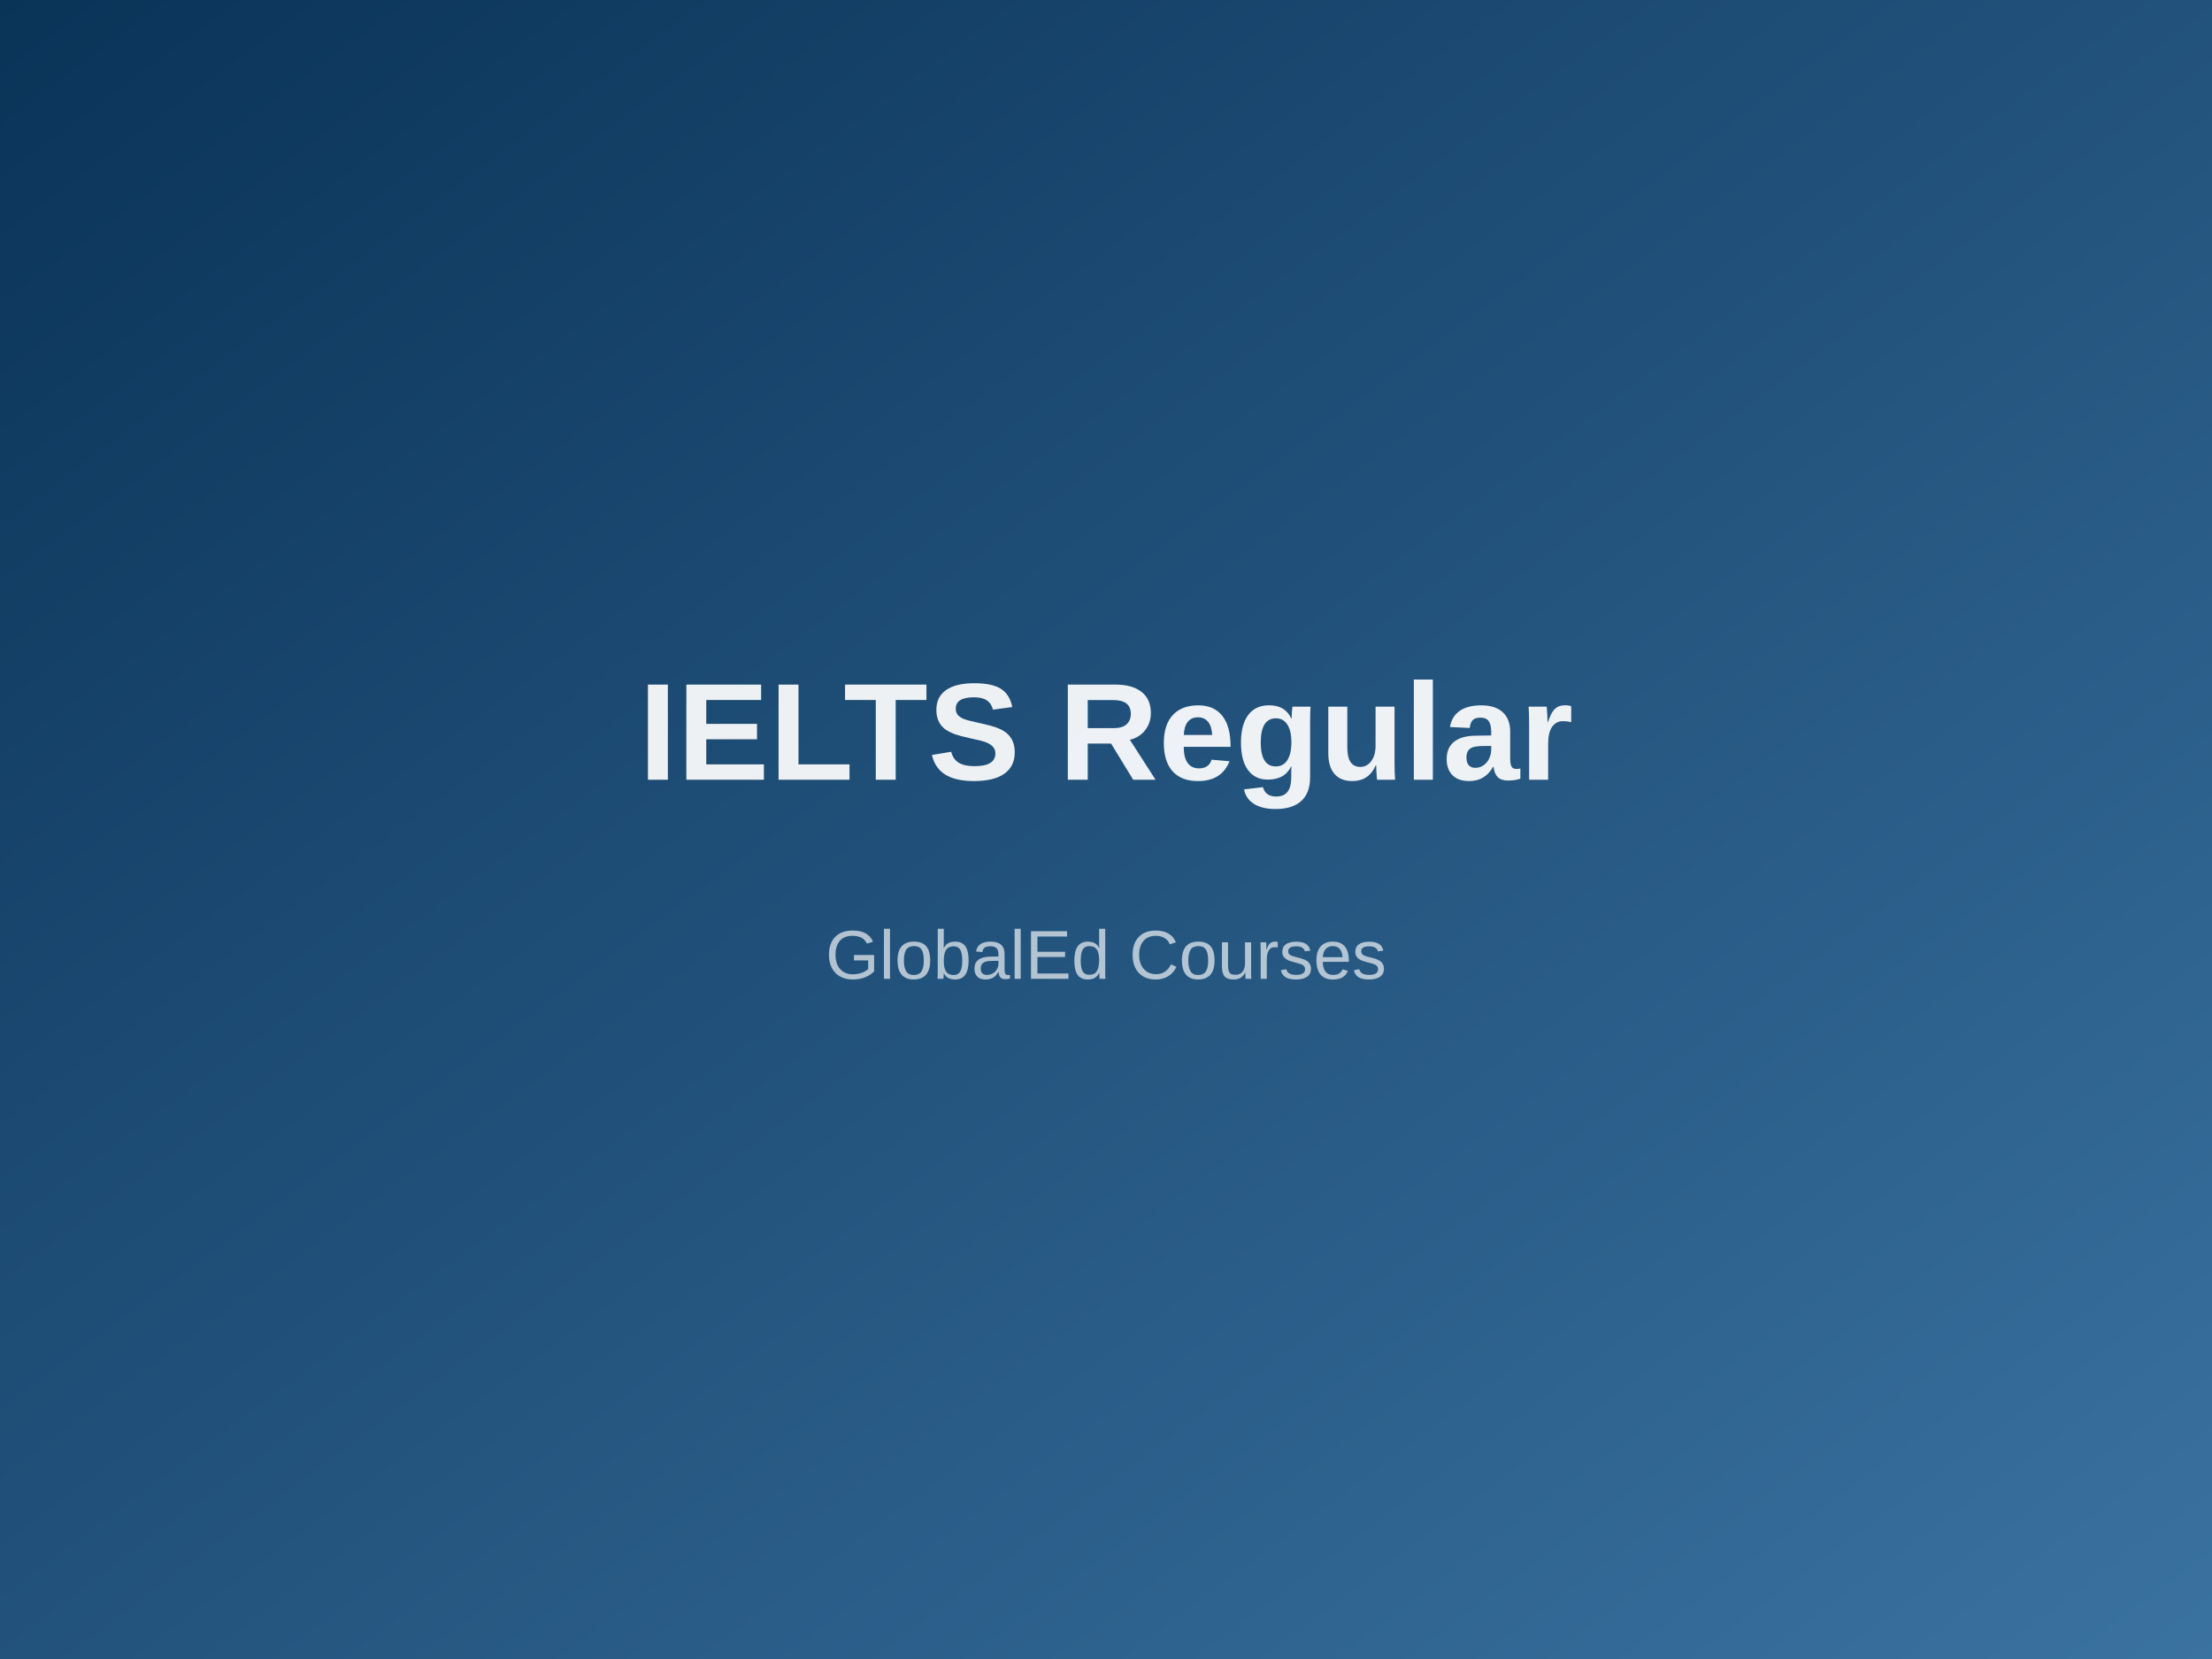
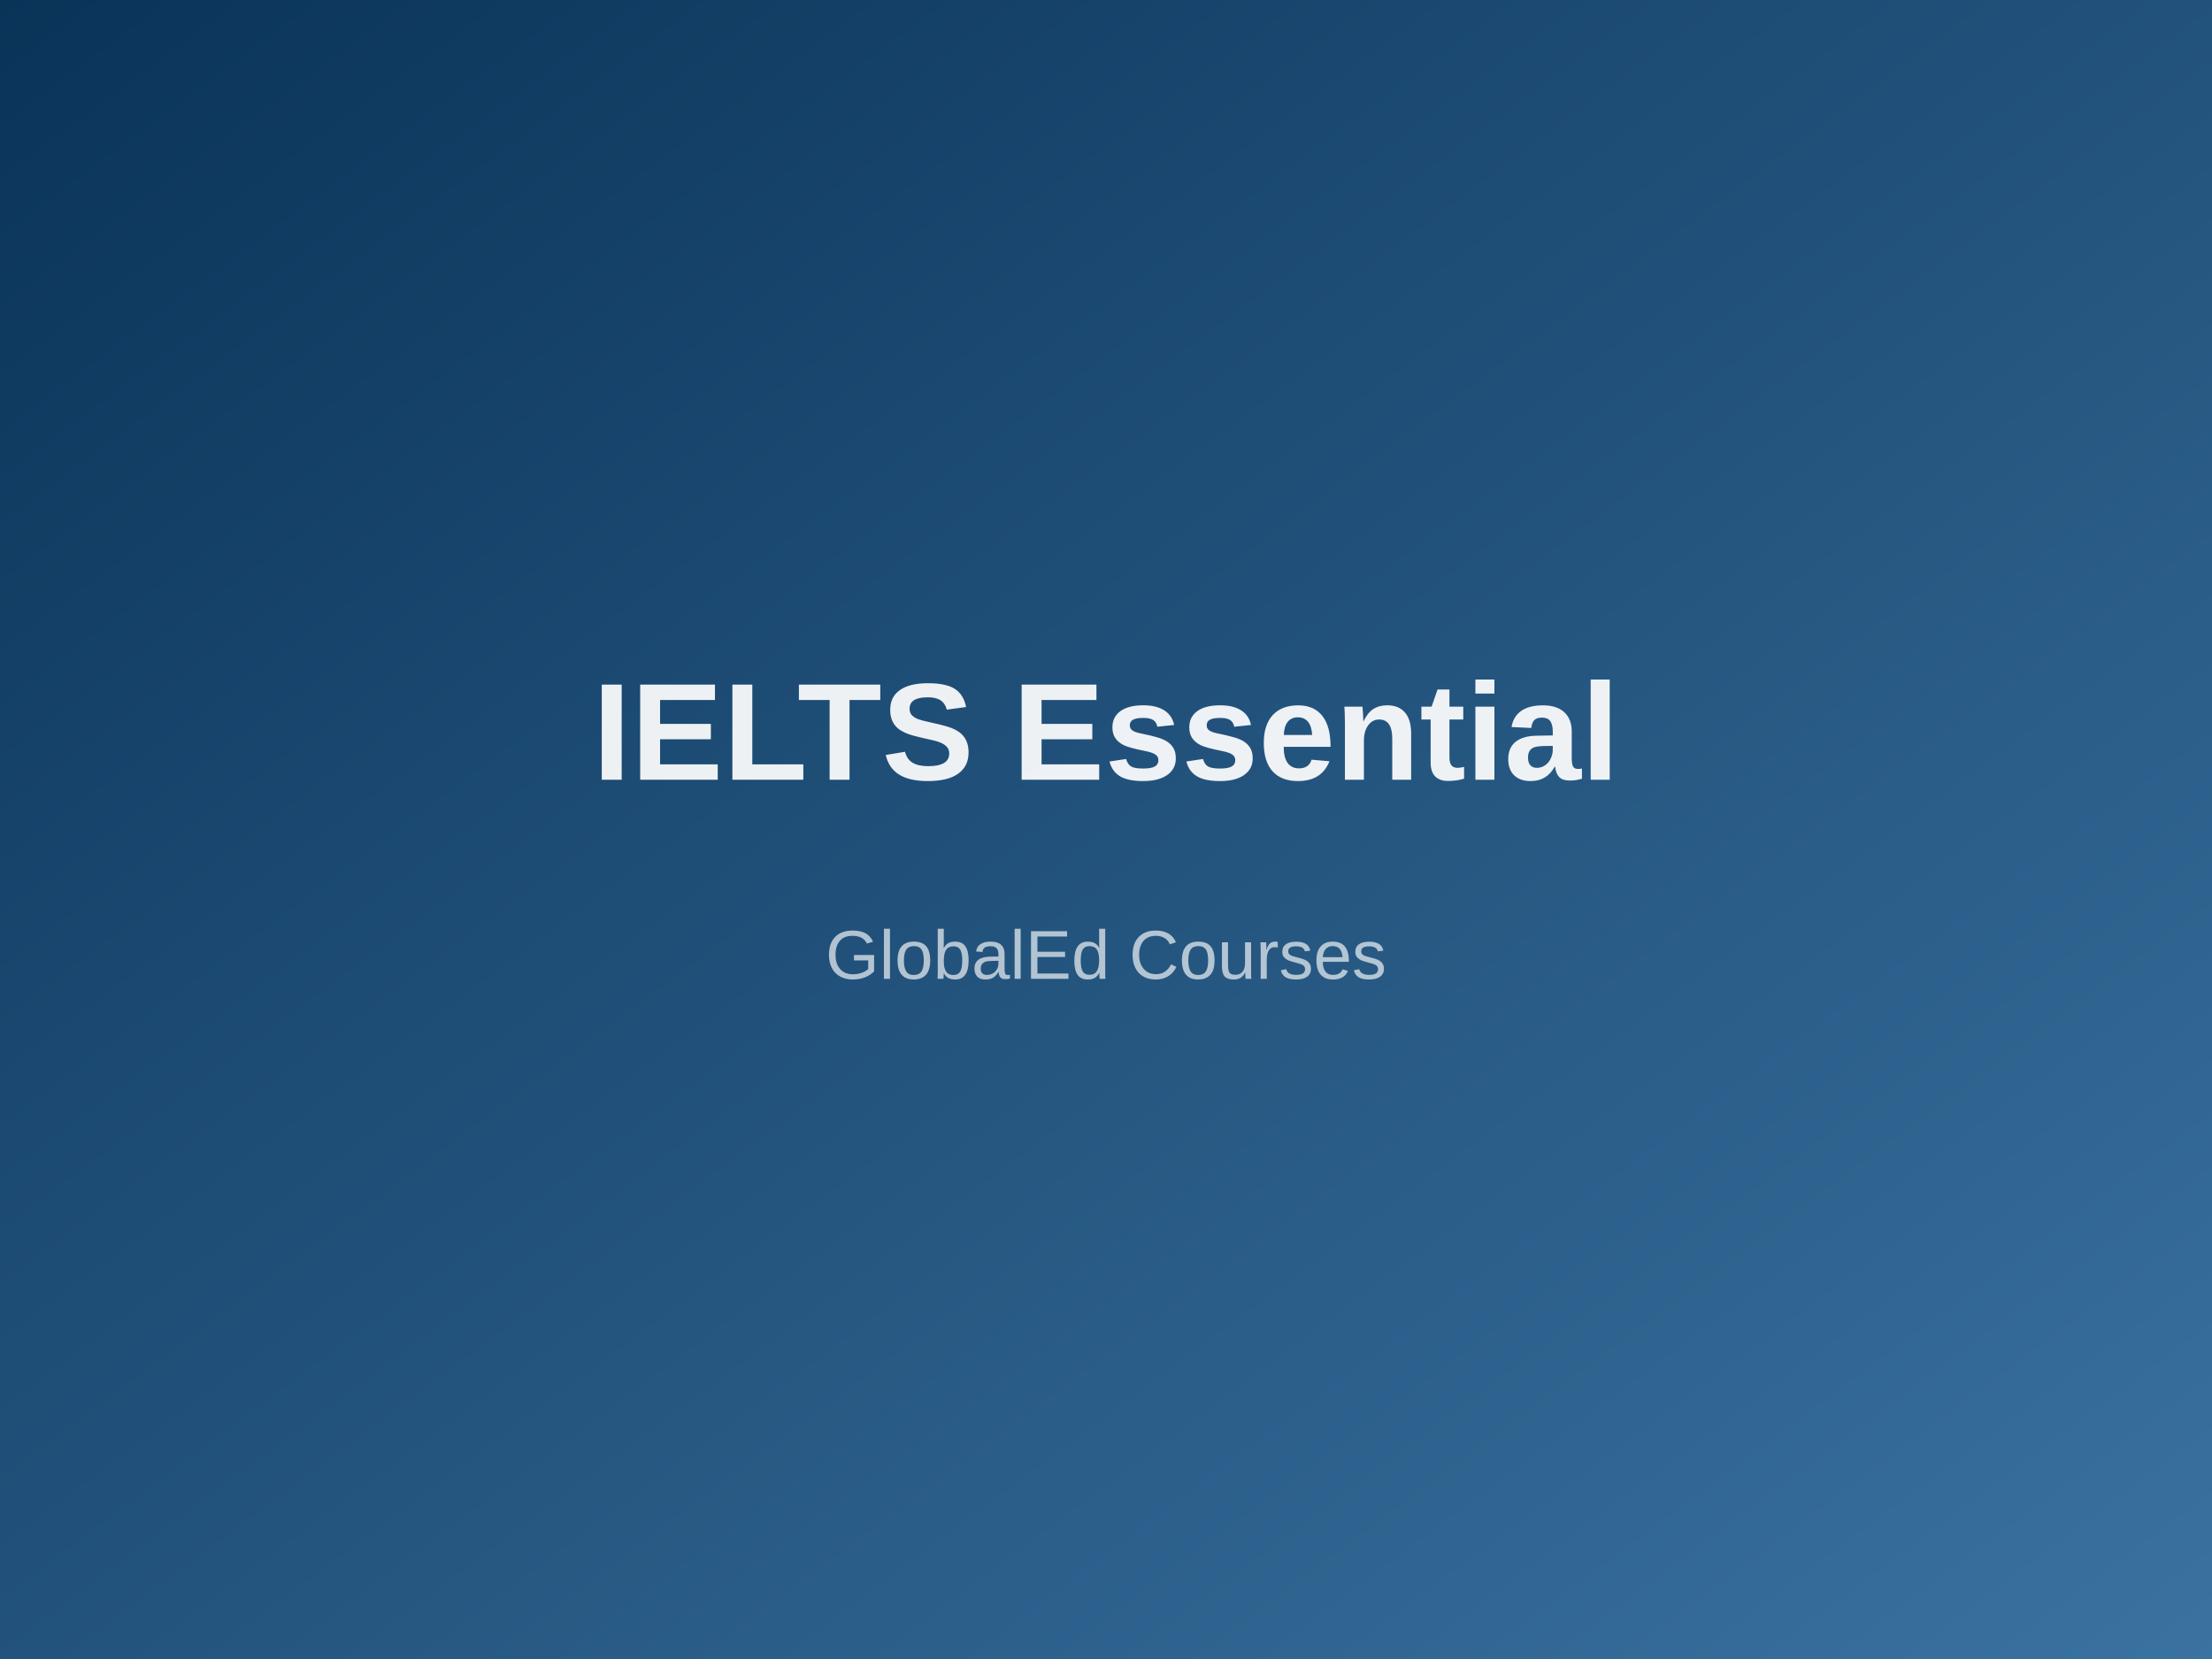
<svg xmlns="http://www.w3.org/2000/svg" width="800" height="600" viewBox="0 0 800 600">
  <defs>
    <linearGradient id="g" x1="0" y1="0" x2="1" y2="1">
      <stop offset="0" stop-color="#0a3358" />
      <stop offset="1" stop-color="#3a72a0" />
    </linearGradient>
  </defs>
  <rect width="800" height="600" fill="url(#g)" />
-   <text x="50%" y="47%" text-anchor="middle" font-family="Segoe UI, Arial, sans-serif" font-size="50" font-weight="700" fill="rgba(255,255,255,0.92)">IELTS Regular</text>
+   <text x="50%" y="47%" text-anchor="middle" font-family="Segoe UI, Arial, sans-serif" font-size="50" font-weight="700" fill="rgba(255,255,255,0.92)">IELTS Essential</text>
  <text x="50%" y="59%" text-anchor="middle" font-family="Segoe UI, Arial, sans-serif" font-size="25" fill="rgba(255,255,255,0.65)">GlobalEd Courses</text>
</svg>
